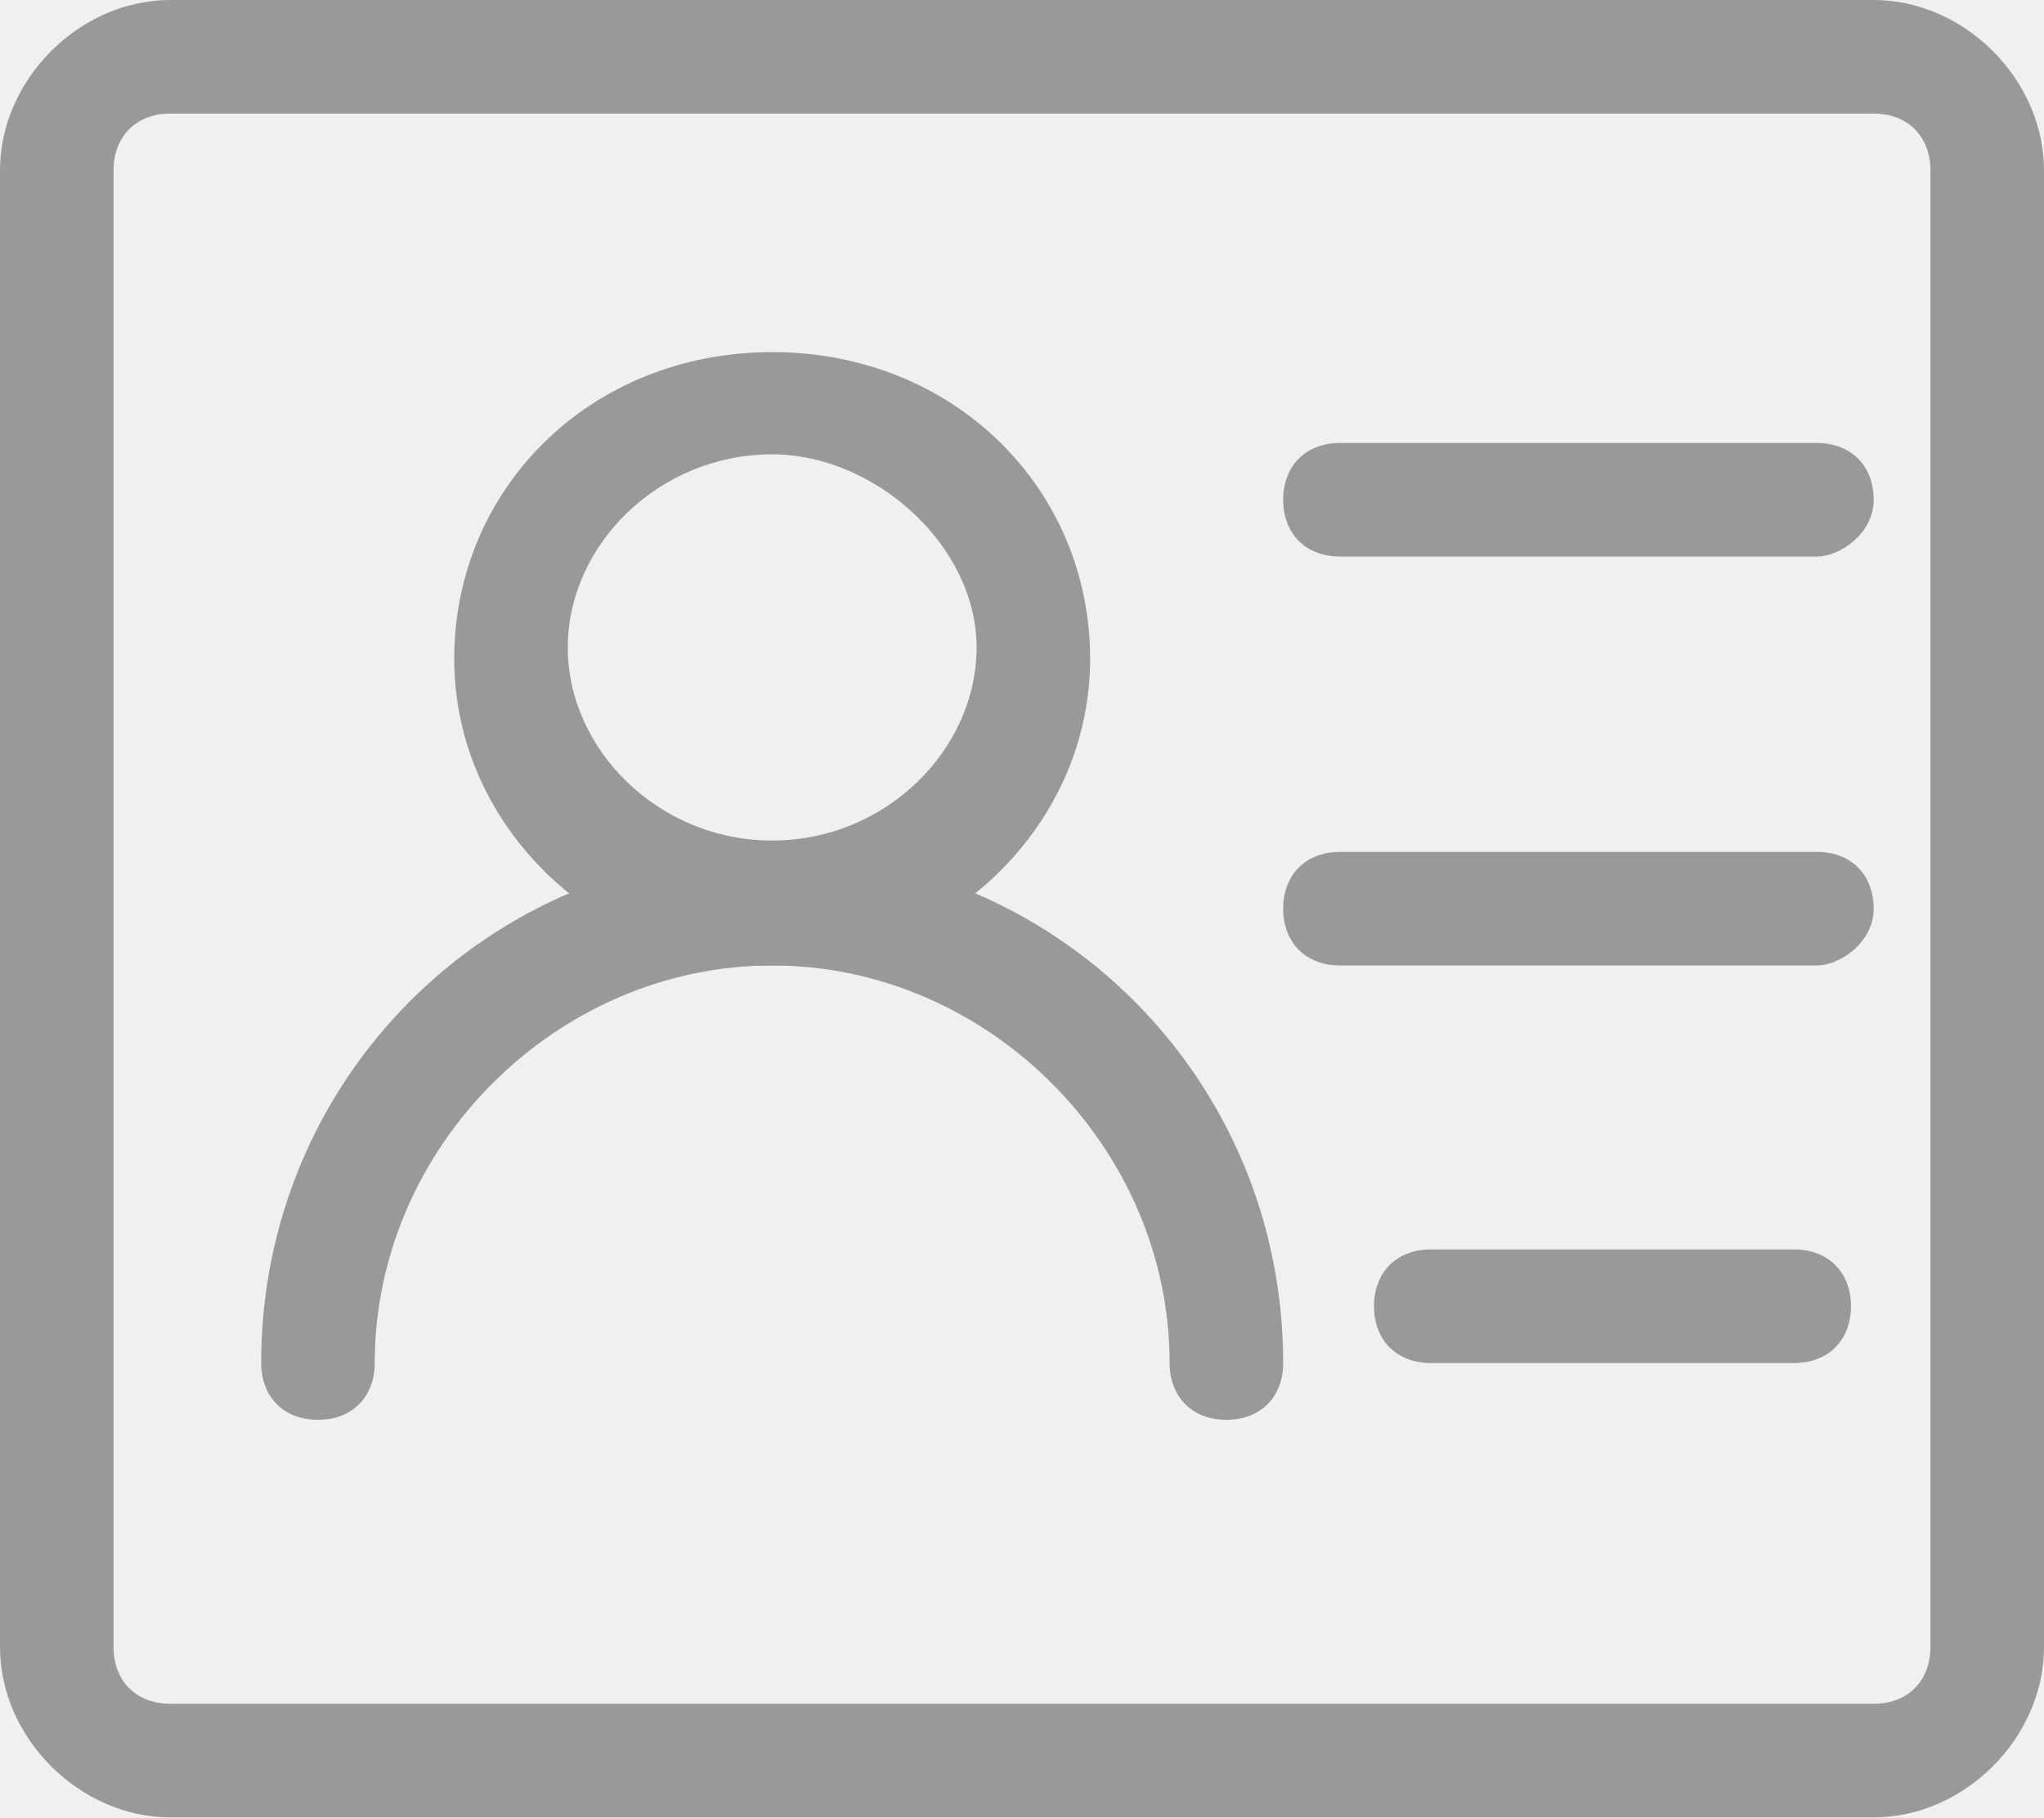
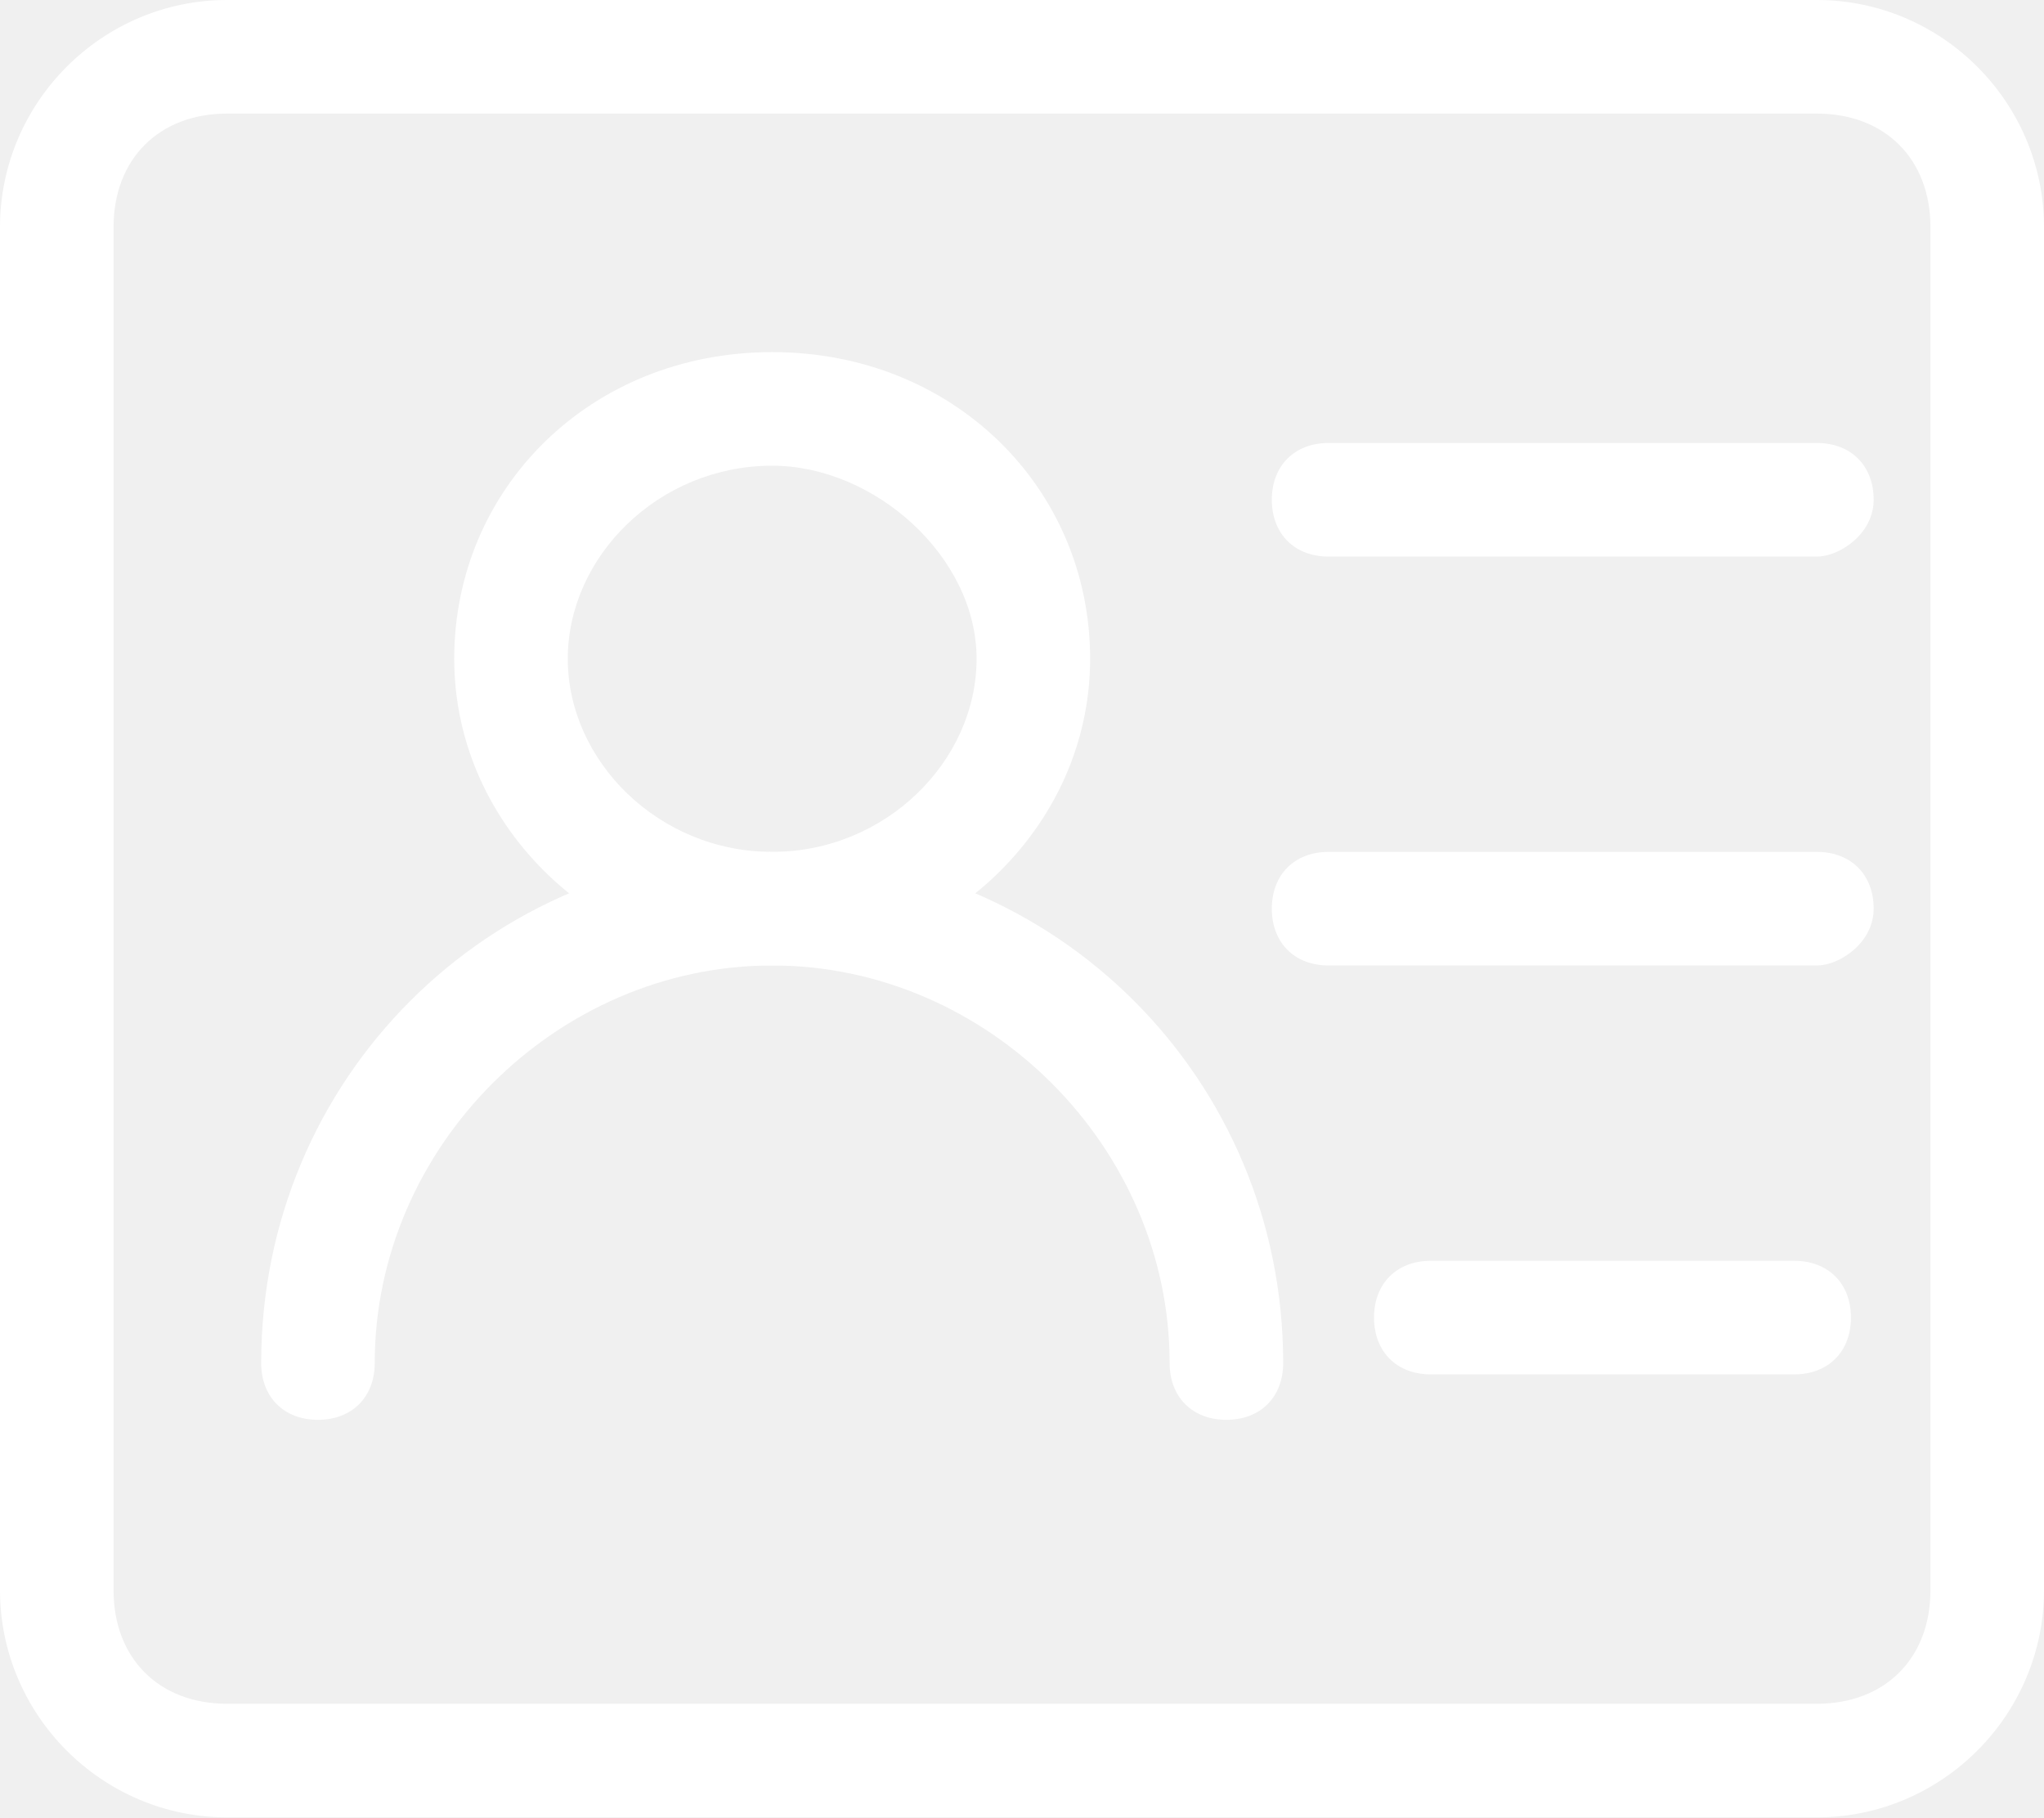
- <svg xmlns="http://www.w3.org/2000/svg" version="1.1" id="图层_1" x="0px" y="0px" viewBox="-288 412.9 18 16" style="enable-background:new -288 412.9 18 16;" xml:space="preserve">
-   <style type="text/css">
- 	.st0{fill:#999999;}
- </style>
-   <g id="课程管理" transform="translate(-52, -108)">
-     <g id="account1" transform="translate(52, 108)">
-       <g id="Rectangle-6">
-         <path class="st0" d="M-271.5,428.9h-15c-0.8,0-1.5-0.7-1.5-1.5v-13c0-0.8,0.7-1.5,1.5-1.5h15c0.8,0,1.5,0.7,1.5,1.5v13     C-270,428.2-270.7,428.9-271.5,428.9z M-286.5,413.9c-0.3,0-0.5,0.2-0.5,0.5v13c0,0.3,0.2,0.5,0.5,0.5h15c0.3,0,0.5-0.2,0.5-0.5     v-13c0-0.3-0.2-0.5-0.5-0.5H-286.5z" />
-       </g>
-       <g id="Oval">
-         <path class="st0" d="M-281.2,421.4c-1.5,0-2.8-1.2-2.8-2.7s1.2-2.7,2.8-2.7s2.8,1.2,2.8,2.7S-279.7,421.4-281.2,421.4z      M-281.2,416.9c-1,0-1.8,0.8-1.8,1.7s0.8,1.7,1.8,1.7s1.8-0.8,1.8-1.7S-280.3,416.9-281.2,416.9z" />
-       </g>
-       <g id="Oval-2">
-         <path class="st0" d="M-277.2,425.4c-0.3,0-0.5-0.2-0.5-0.5c0-1.9-1.6-3.5-3.5-3.5s-3.5,1.6-3.5,3.5c0,0.3-0.2,0.5-0.5,0.5     s-0.5-0.2-0.5-0.5c0-2.5,2-4.5,4.5-4.5s4.5,2,4.5,4.5C-276.7,425.2-276.9,425.4-277.2,425.4z" />
-       </g>
-       <g id="Path-4-Copy">
-         <path class="st0" d="M-272,421.4h-4.2c-0.3,0-0.5-0.2-0.5-0.5s0.2-0.5,0.5-0.5h4.2c0.3,0,0.5,0.2,0.5,0.5S-271.8,421.4-272,421.4     z" />
-       </g>
-       <g id="Path-4-Copy-3">
-         <path class="st0" d="M-272,417.8h-4.2c-0.3,0-0.5-0.2-0.5-0.5s0.2-0.5,0.5-0.5h4.2c0.3,0,0.5,0.2,0.5,0.5S-271.8,417.8-272,417.8     z" />
-       </g>
-       <g id="Path-4-Copy-2">
-         <path class="st0" d="M-272.2,424.9h-3.2c-0.3,0-0.5-0.2-0.5-0.5s0.2-0.5,0.5-0.5h3.2c0.3,0,0.5,0.2,0.5,0.5     S-271.9,424.9-272.2,424.9z" />
-       </g>
-     </g>
-   </g>
+ <svg xmlns="http://www.w3.org/2000/svg" t="1516167885979" class="icon" style="" viewBox="0 0 1152 1024" version="1.1" p-id="7180" width="225" height="200">
+   <defs>
+     <style type="text/css" />
+   </defs>
+   <path d="M1024 1024H128c-70.4 0-128-57.6-128-128V128c0-70.4 57.6-128 128-128h896c70.4 0 128 57.6 128 128v768c0 70.4-57.6 128-128 128zM128 64c-38.4 0-64 25.6-64 64v768c0 38.4 25.6 64 64 64h896c38.4 0 64-25.6 64-64V128c0-38.4-25.6-64-64-64H128z" fill="#FFFFFF" p-id="7181" />
+   <path d="M435.2 544C339.2 544 256 467.2 256 371.2s76.8-172.8 179.2-172.8 179.2 76.8 179.2 172.8-83.2 172.8-179.2 172.8z m0-281.6c-64 0-115.2 51.2-115.2 108.8s51.2 108.8 115.2 108.8 115.2-51.2 115.2-108.8-57.6-108.8-115.2-108.8z" fill="#FFFFFF" p-id="7182" />
+   <path d="M691.2 800c-19.2 0-32-12.8-32-32 0-121.6-102.4-224-224-224s-224 102.4-224 224c0 19.2-12.8 32-32 32s-32-12.8-32-32c0-160 128-288 288-288s288 128 288 288c0 19.2-12.8 32-32 32zM1024 544H748.8c-19.2 0-32-12.8-32-32s12.8-32 32-32H1024c19.2 0 32 12.8 32 32s-19.2 32-32 32zM1024 313.6H748.8c-19.2 0-32-12.8-32-32s12.8-32 32-32H1024c19.2 0 32 12.8 32 32s-19.2 32-32 32zM1011.2 774.4H806.4c-19.2 0-32-12.8-32-32s12.8-32 32-32h204.8c19.2 0 32 12.8 32 32s-12.8 32-32 32z" fill="#FFFFFF" p-id="7183" />
</svg>
